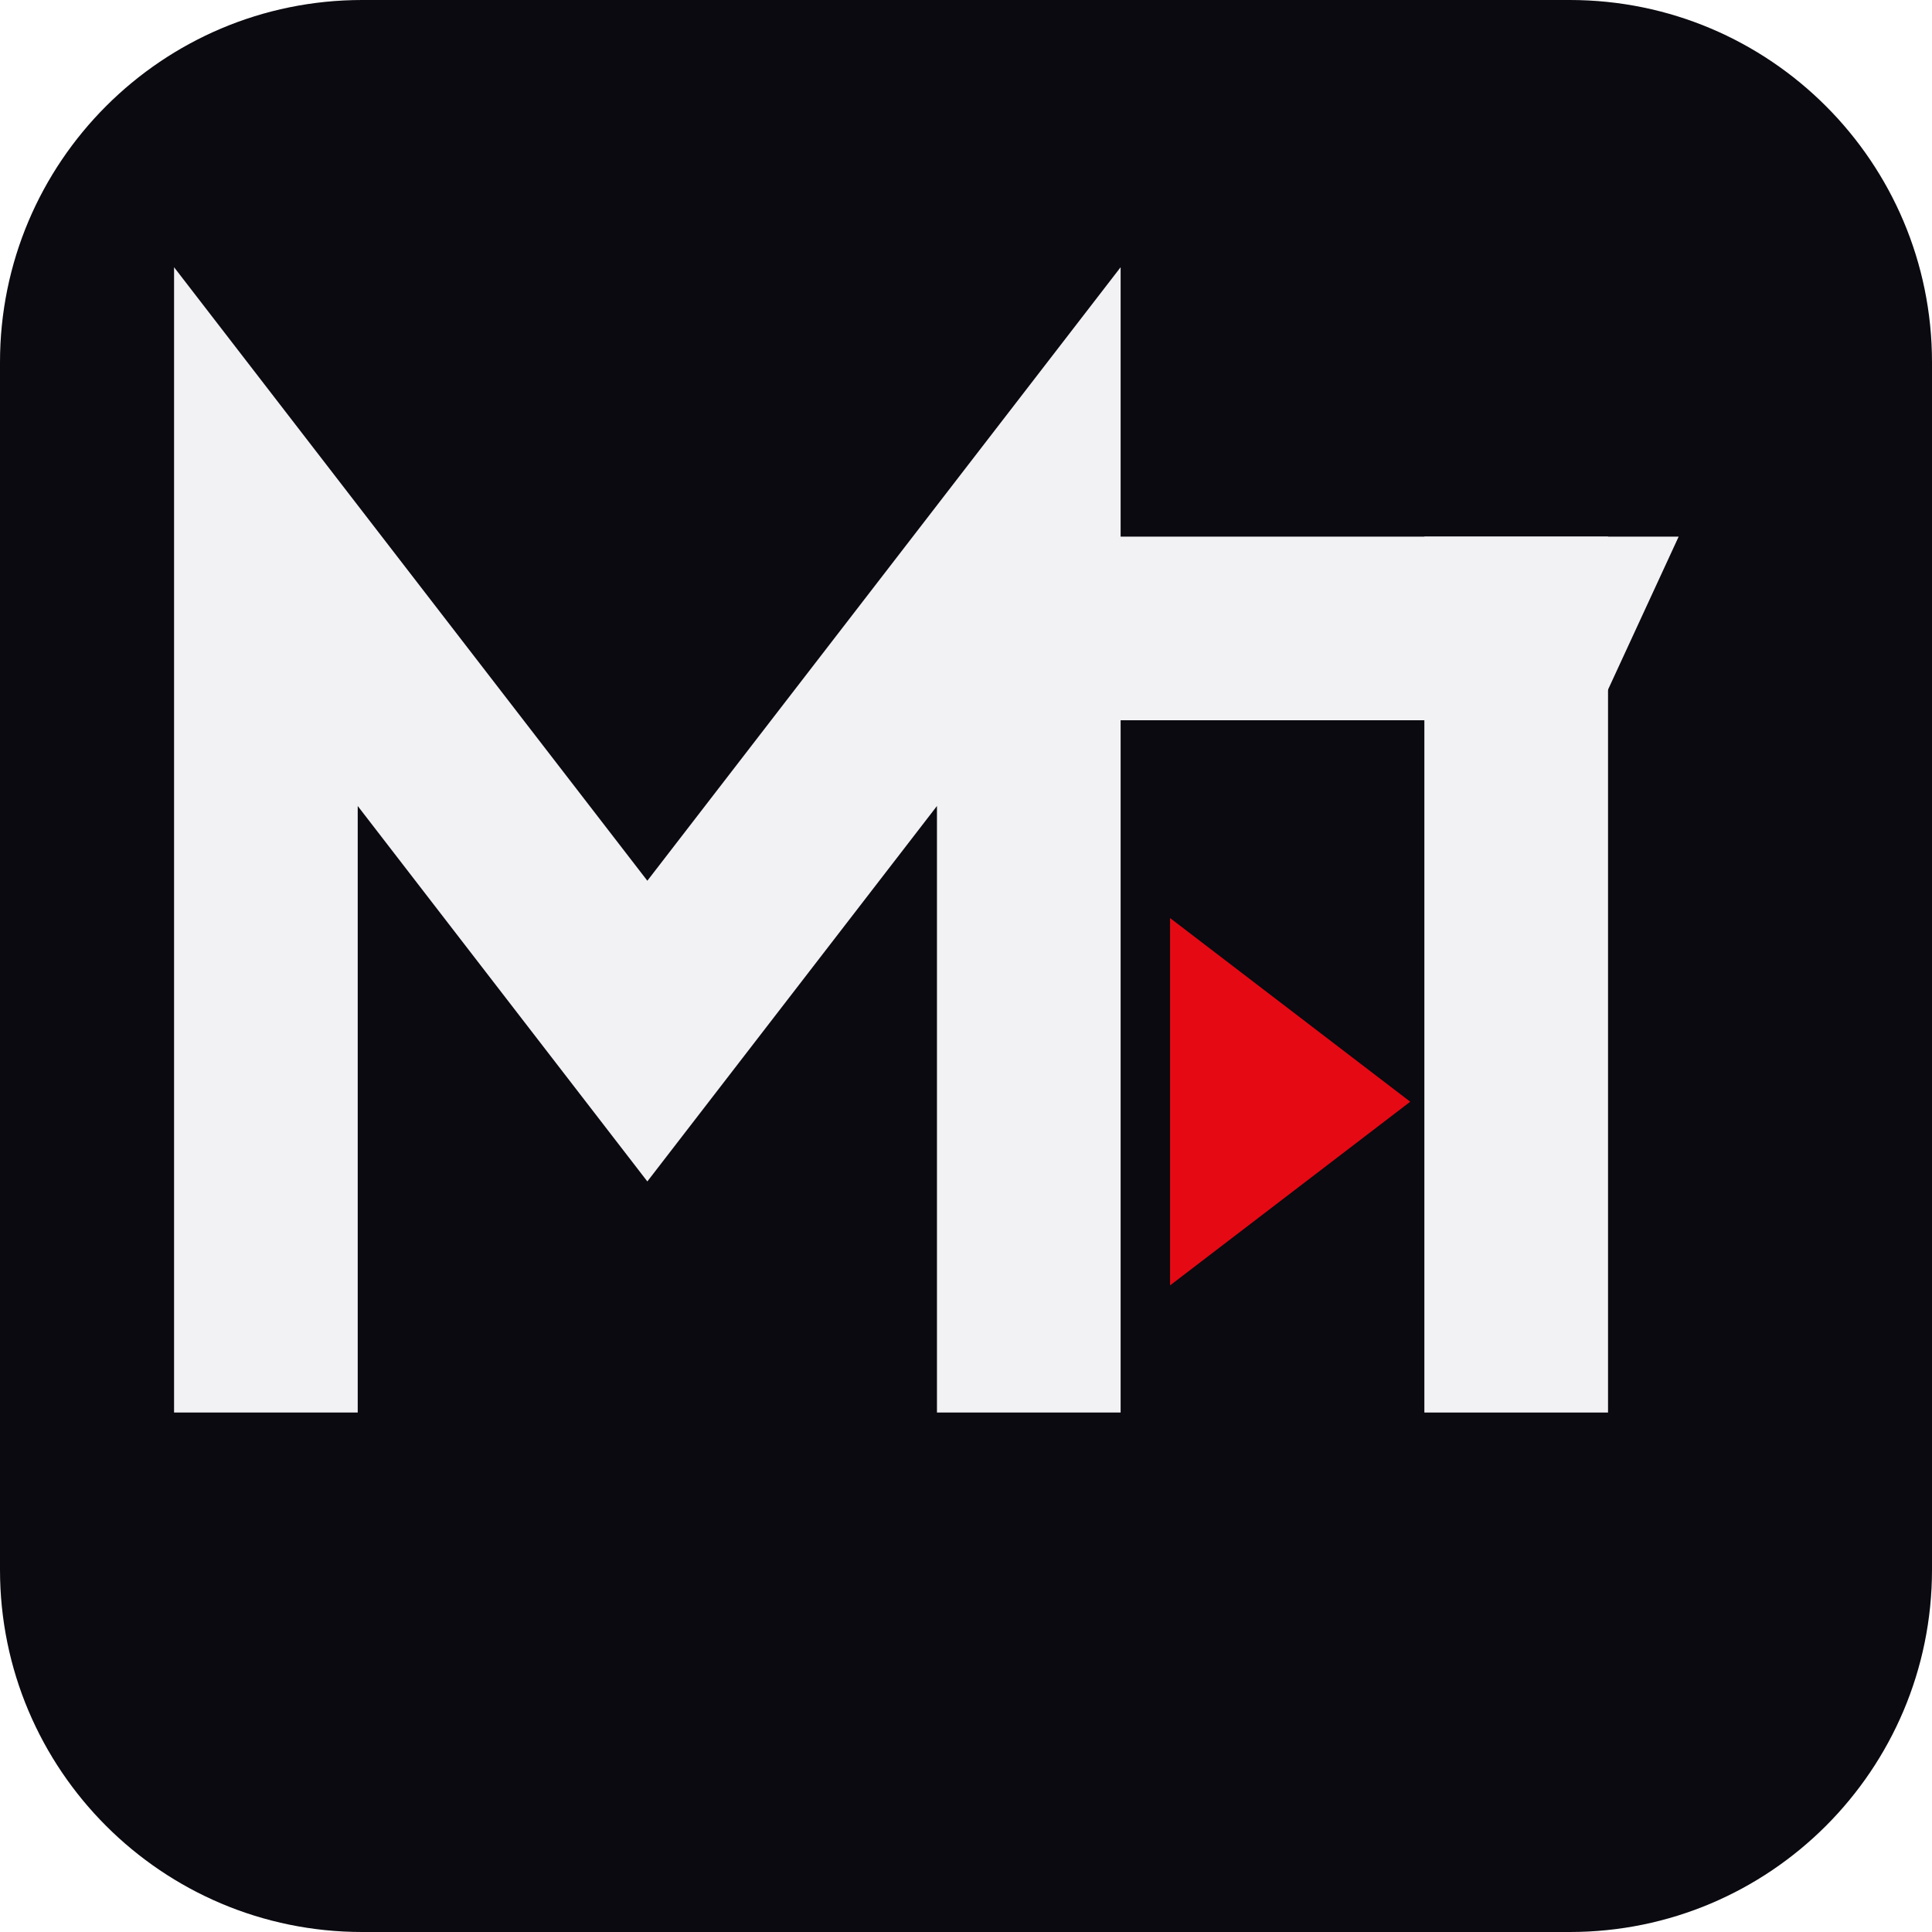
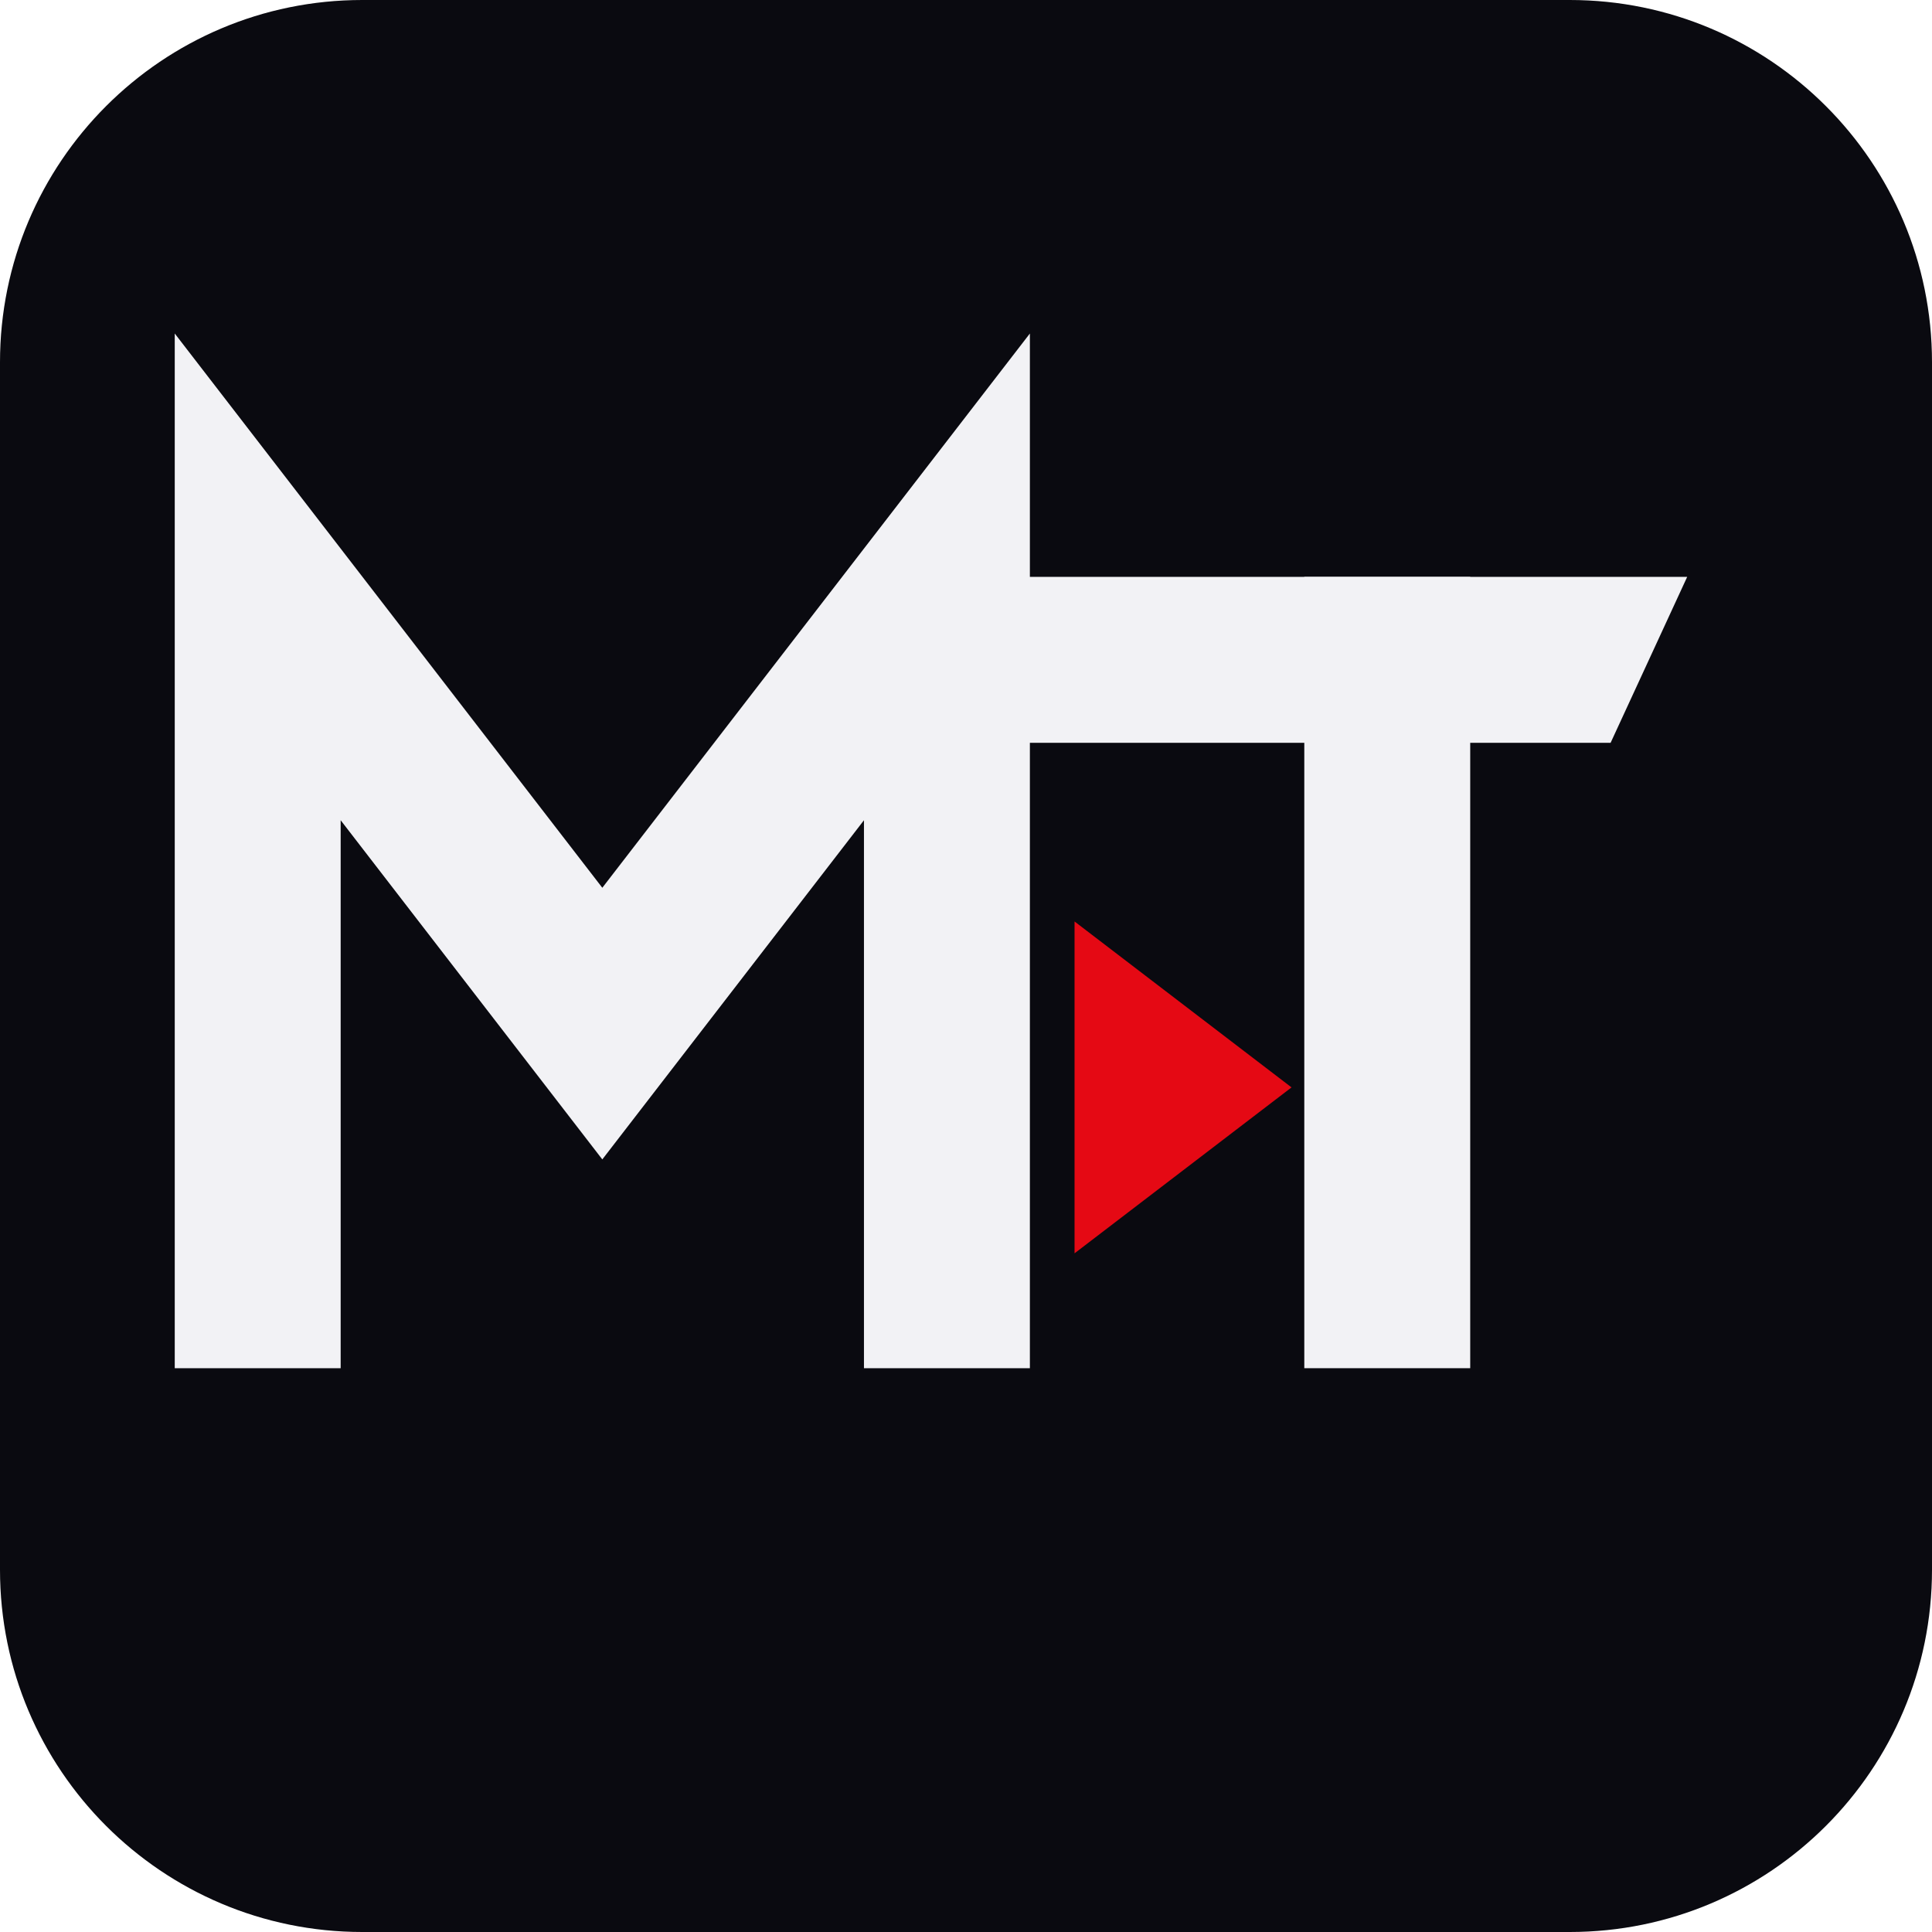
<svg xmlns="http://www.w3.org/2000/svg" viewBox="0 0 64 64">
  <rect width="64" height="64" rx="12" fill="#0a0a10" />
-   <g transform="translate(6,14.5) scale(0.234)">
+   <g transform="translate(6,16.15) scale(0.2114)">
    <path d="M12 138 V14 L66 84 L120 14 V138" fill="none" stroke="#f2f2f5" stroke-width="26" stroke-miterlimit="8" />
    <rect x="176" y="14" width="26" height="124" fill="#f2f2f5" />
-     <path d="M107 14 H212 L200 40 H107 Z" fill="#f2f2f5" />
+     <path d="M107 14 H236 L224 40 H107 Z" fill="#f2f2f5" />
    <path d="M140 68 V120 L174 94 Z" fill="#e50914" />
  </g>
</svg>
